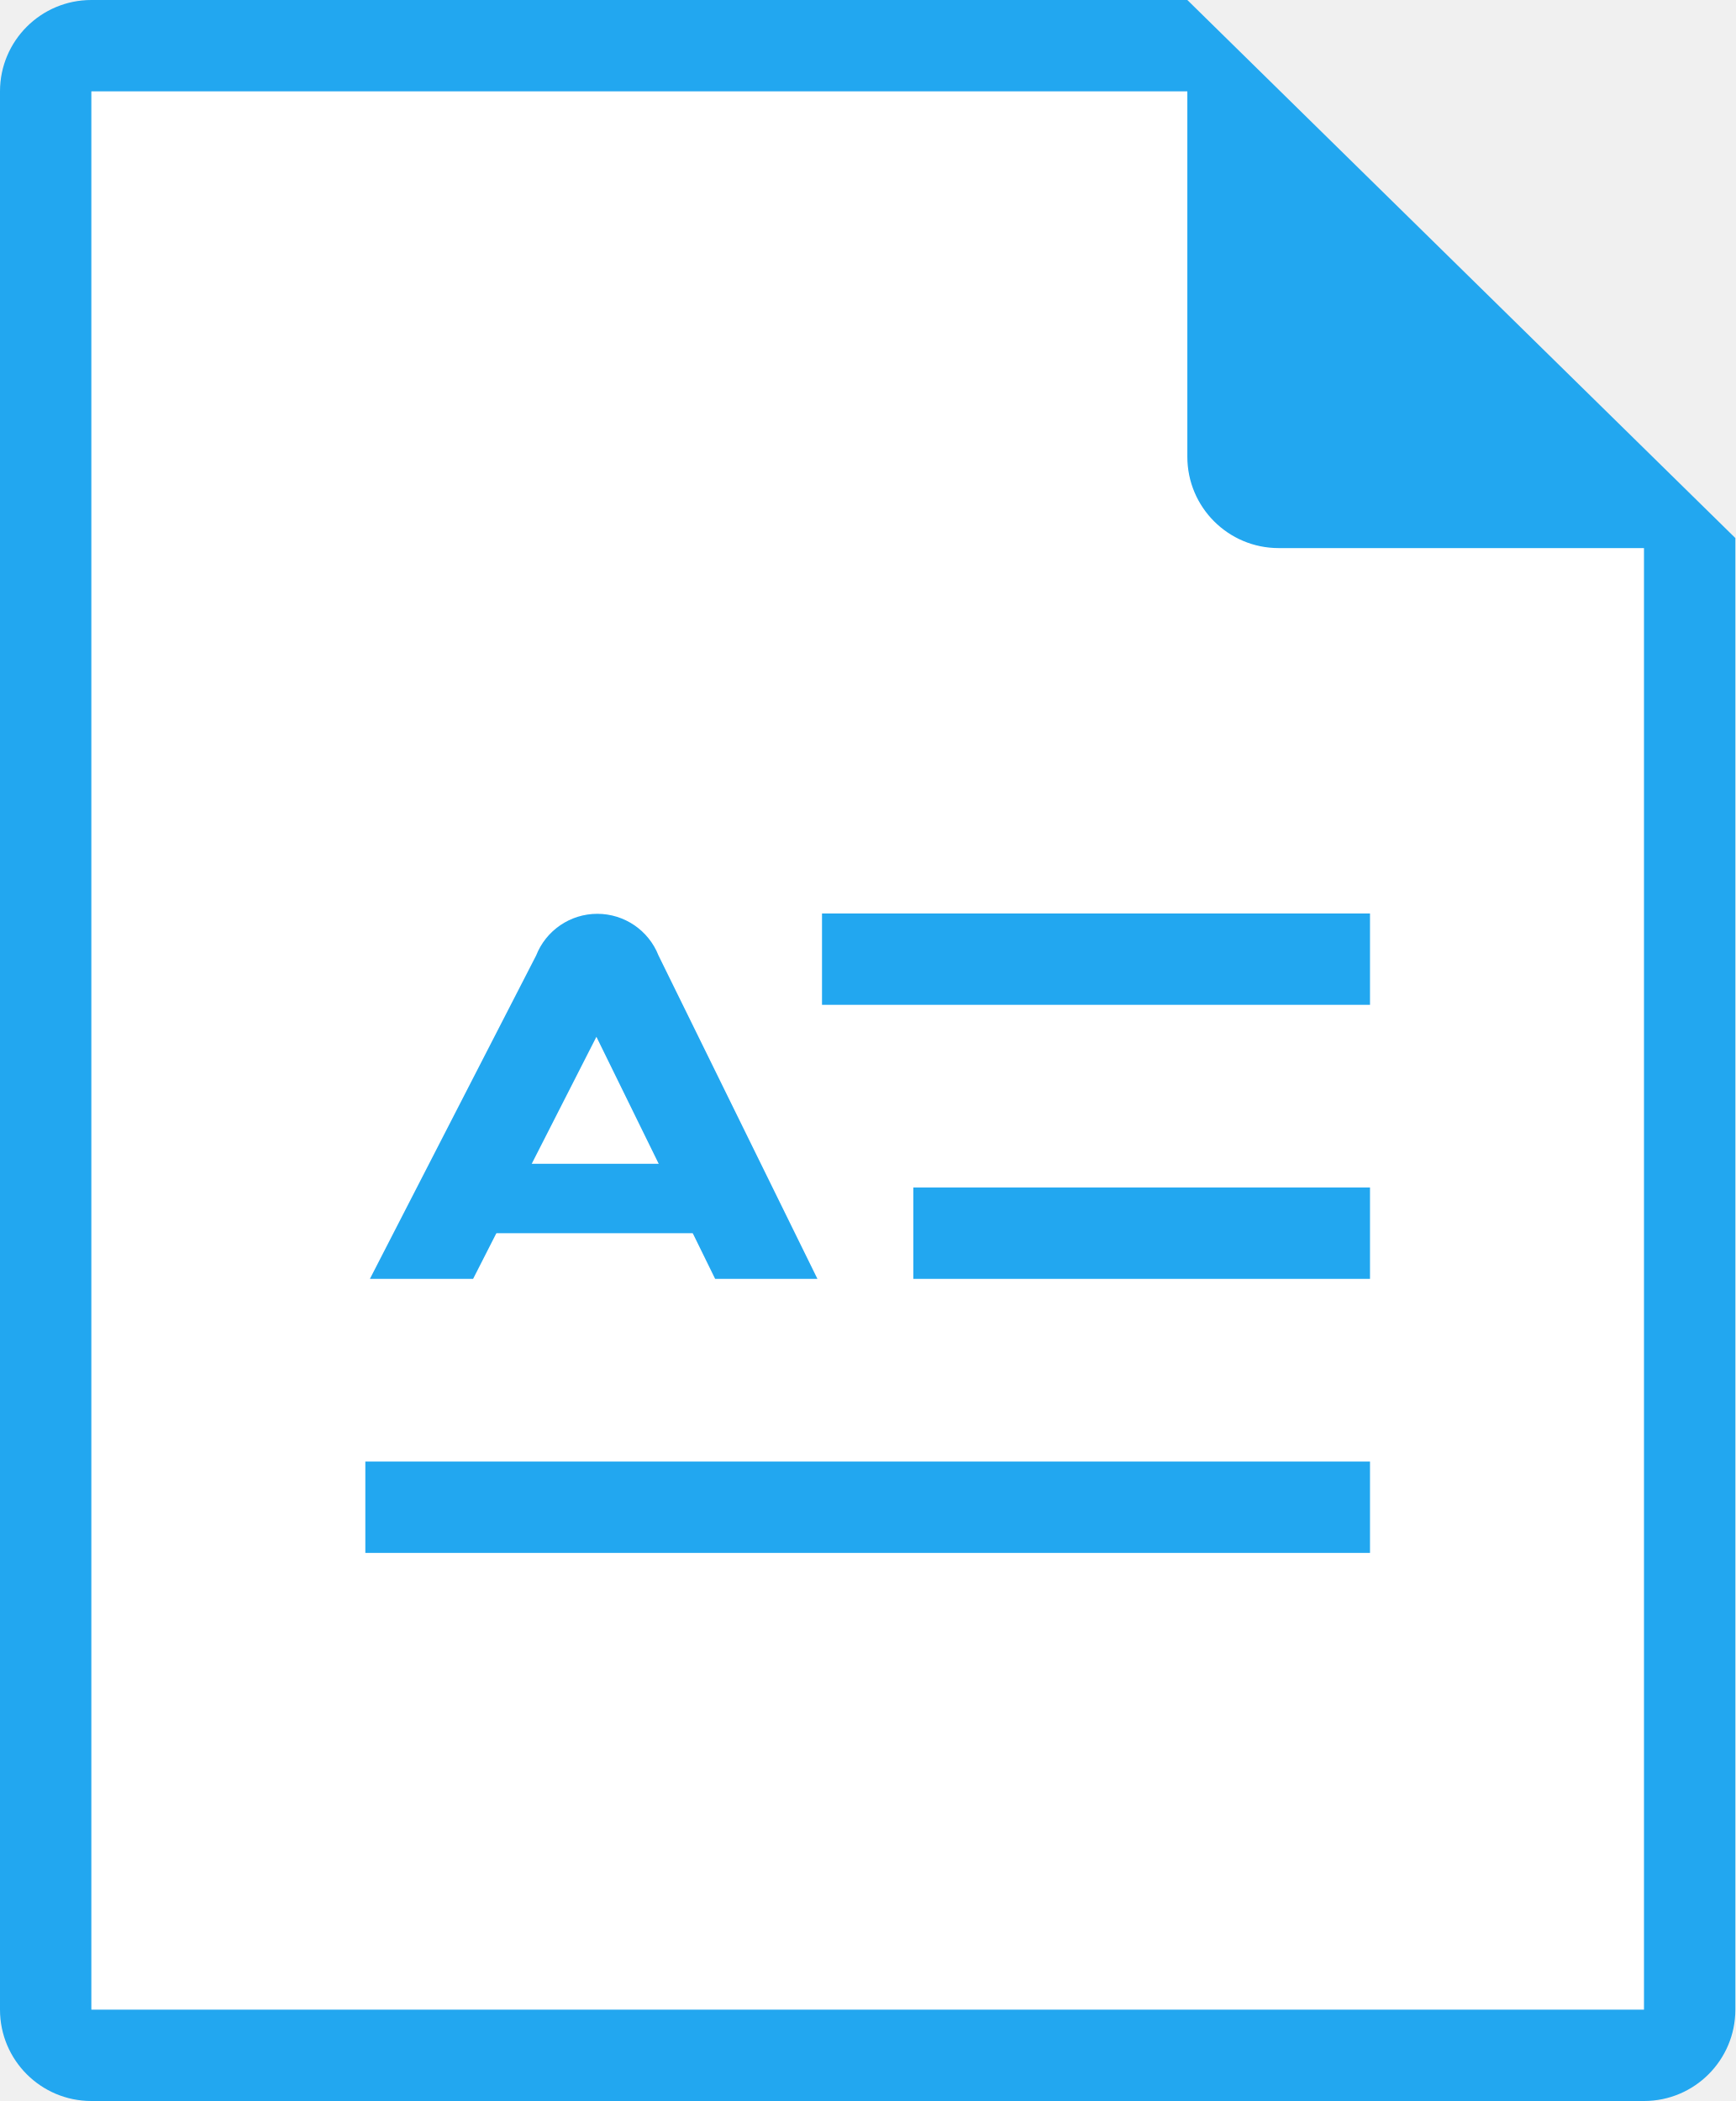
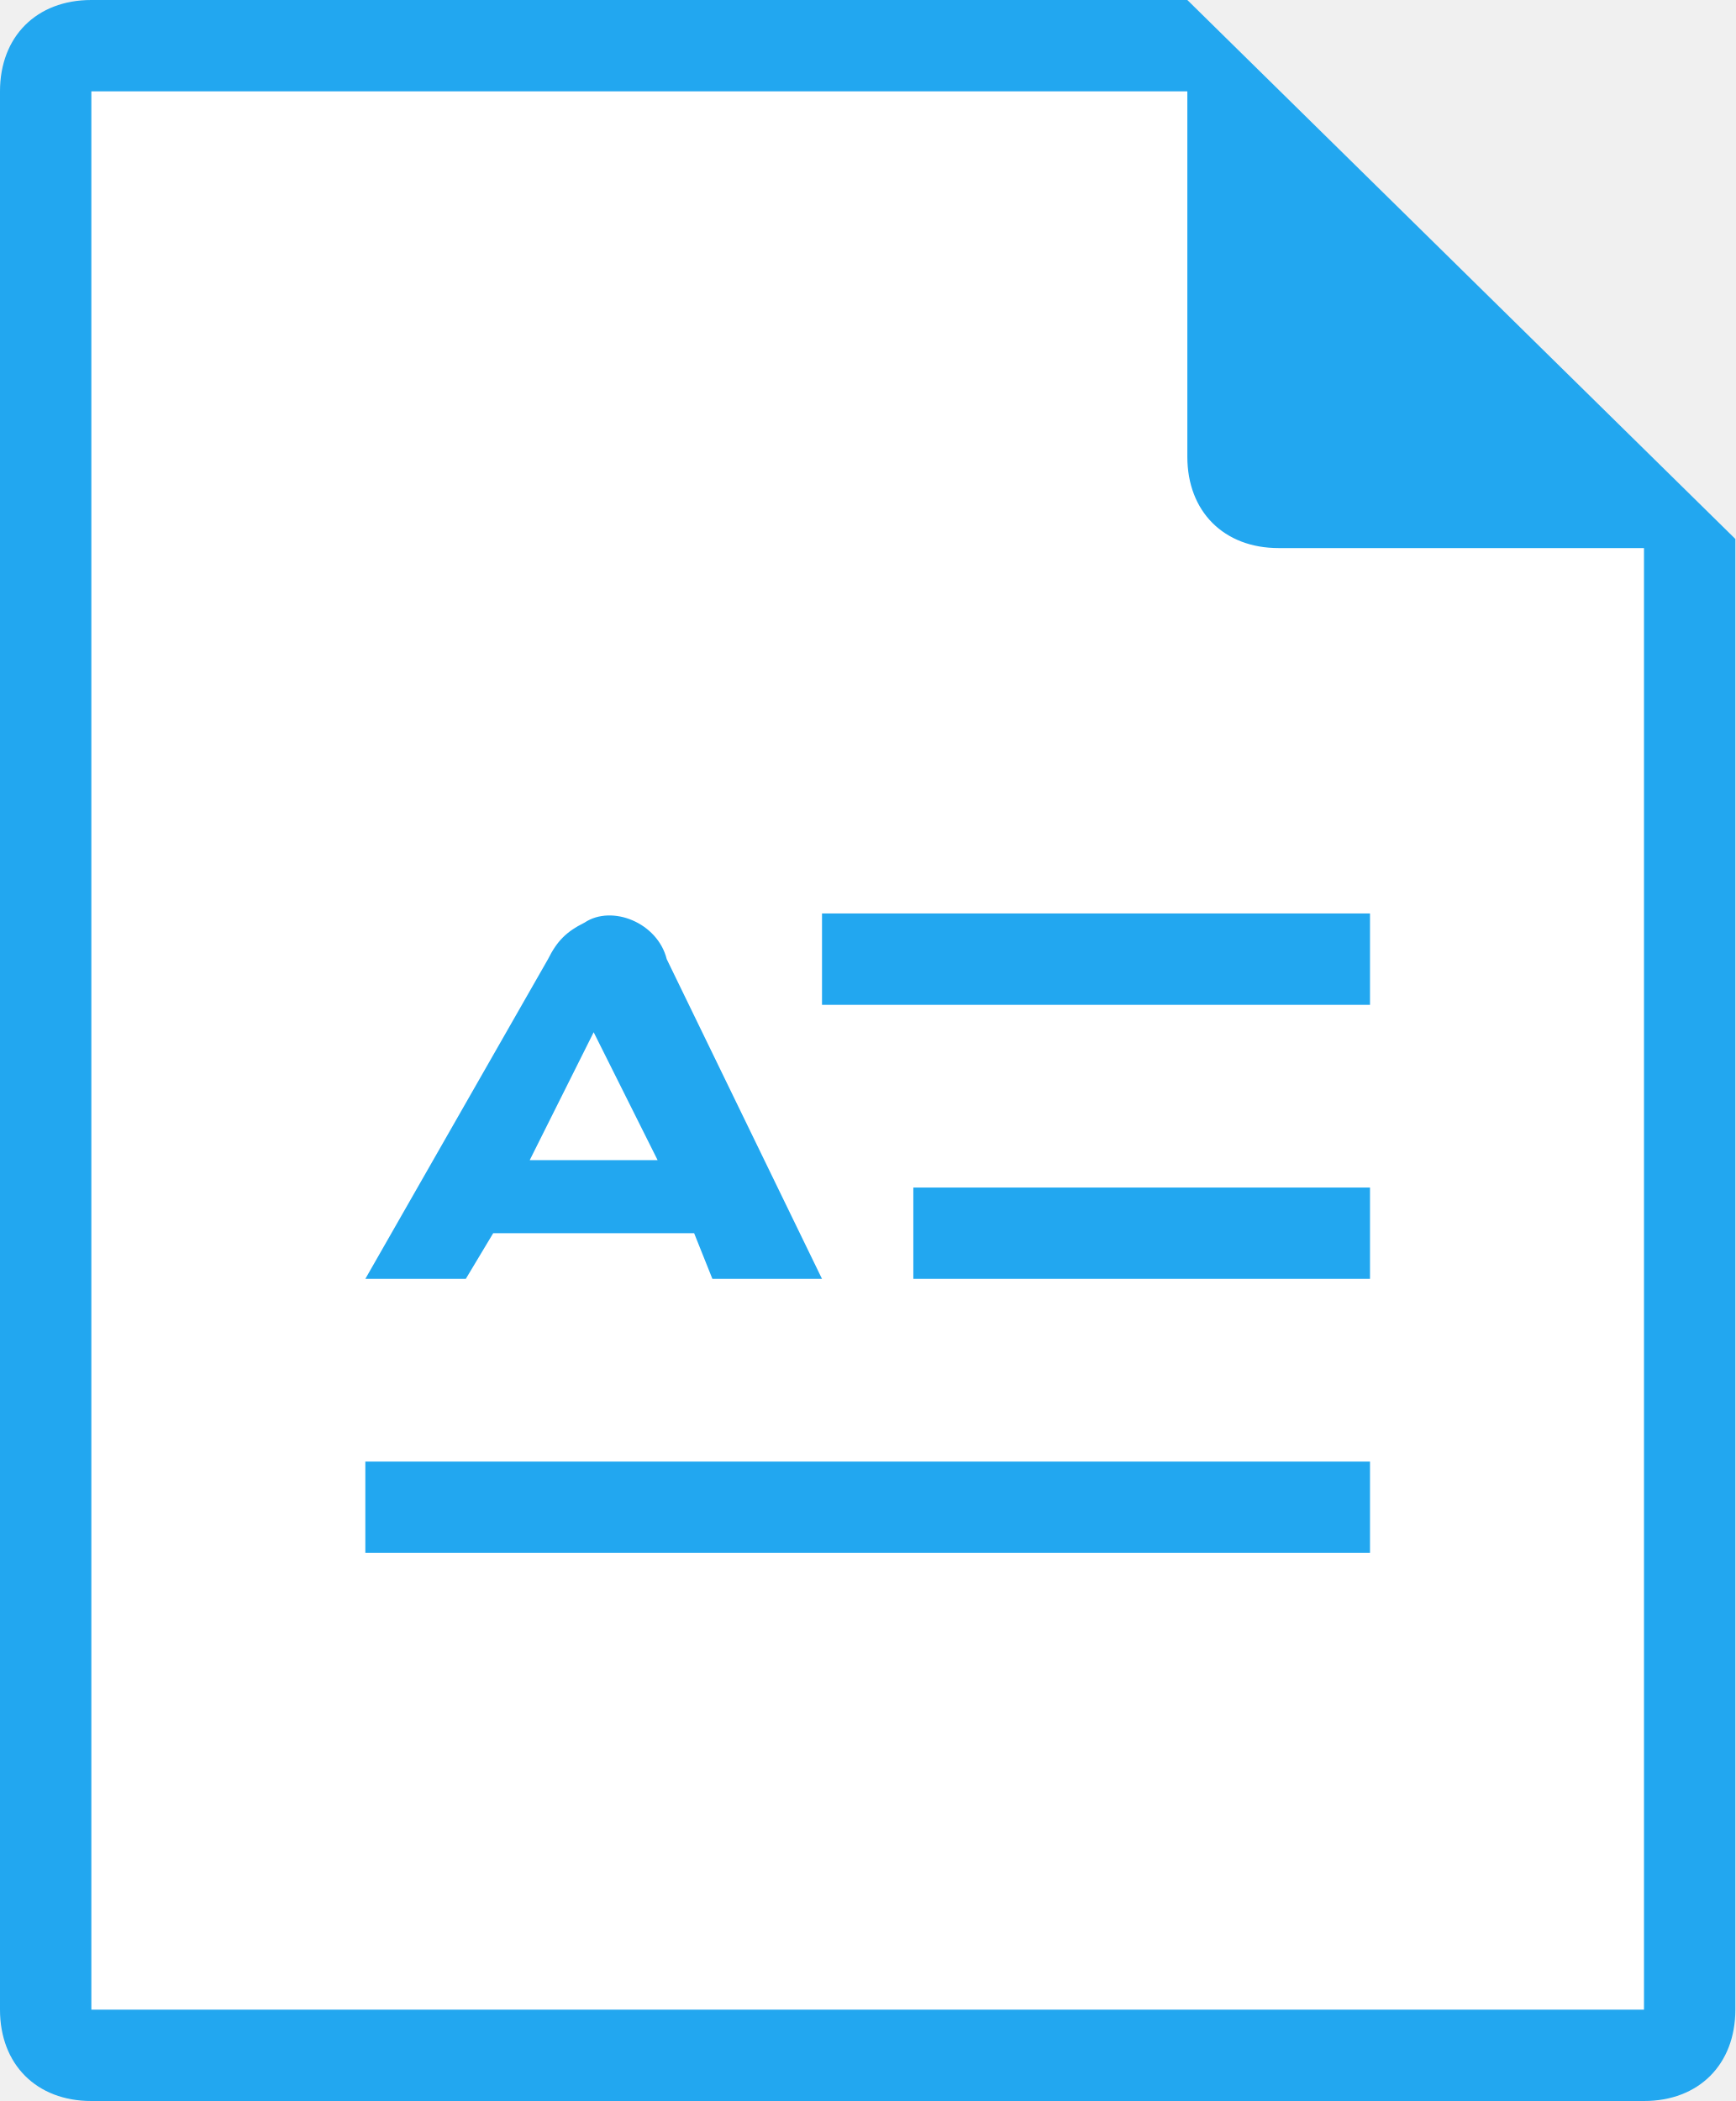
- <svg xmlns="http://www.w3.org/2000/svg" viewBox="0 0 19 23">
-   <defs>
-     <style>.a{fill:none;}.b{fill:#fff;}.c{fill:#22a7f0;}.d{clip-path:url(#a);}</style>
-     <clipPath id="a">
-       <path d="M5 12.74h3v.76H5z" class="a" />
-     </clipPath>
-   </defs>
-   <path d="M18 22H1V1h12l5 5v16" class="b" />
-   <path d="M13 0H1a1 1 0 0 0-1 1v21a1 1 0 0 0 1 1h17a1 1 0 0 0 1-1V5.89zm5 22H1V1h12v4a1 1 0 0 0 1 1h4z" class="c" />
-   <path d="M5.18 14l1.35-2.65L7.83 14h1.12l-1.74-3.54a.72.72 0 0 0-1.34 0L4.05 14z" class="c" />
-   <g class="d">
-     <path d="M0 8.94h13v8.36H0z" class="c" />
-   </g>
-   <path d="M4 16h11v1H4zm6-3h5v1h-5zm-1-3h6v1H9z" class="c" />
+ <svg xmlns="http://www.w3.org/2000/svg" id="Layer_1" viewBox="0 0 19 23">
+   <style>.st0{fill:#FFFFFF;} .st1{fill:#22A7F0;}</style>
+   <path d="M18 22H1V1h12l5 5z" class="st0" />
+   <path d="M13 0H1C.4 0 0 .4 0 1v21c0 .6.4 1 1 1h17c.6 0 1-.4 1-1V5.9L13 0zm5 22H1V1h12v4c0 .6.4 1 1 1h4v16z" class="st1" />
+   <path d="M7.8 14H9l-1.7-3.5c-.1-.4-.6-.6-.9-.4-.2.1-.3.2-.4.4L4 14h1.1l.3-.5h2.2l.2.5zm-2-1.3l.7-1.4.7 1.4H5.8zM4 16h11v1H4v-1zm6-3h5v1h-5v-1zm-1-3h6v1H9v-1z" class="st1" />
</svg>
